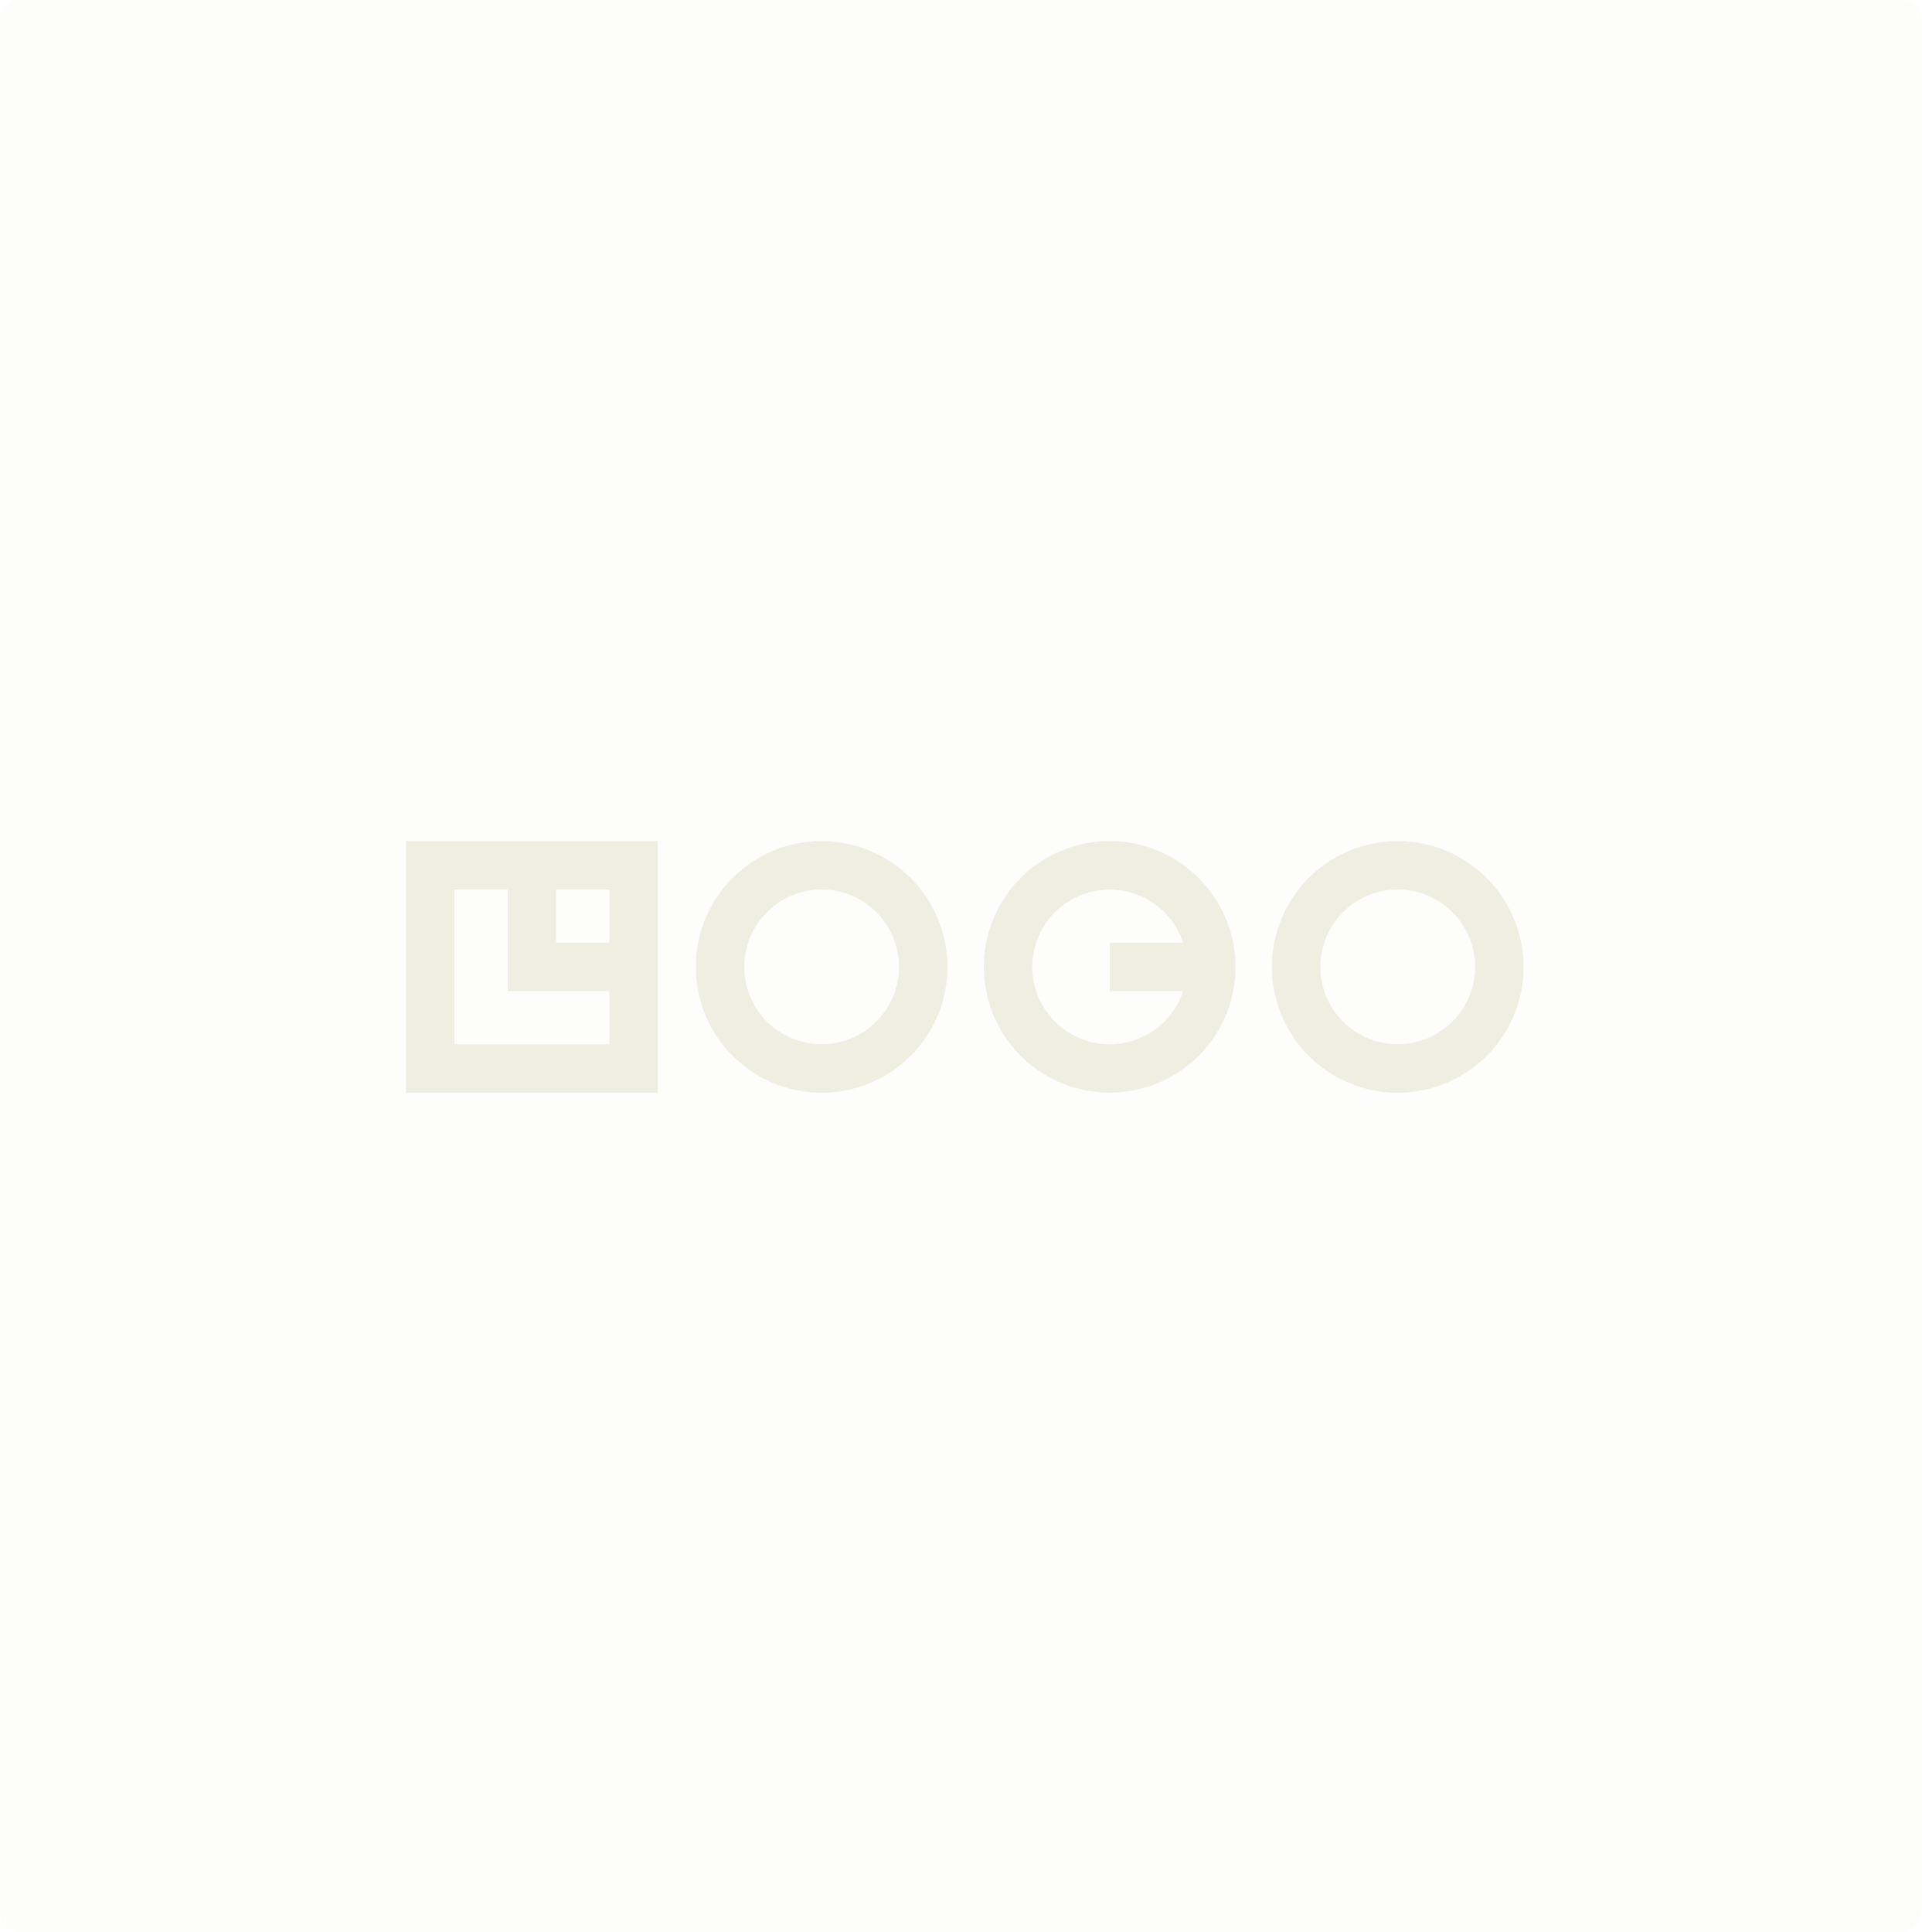
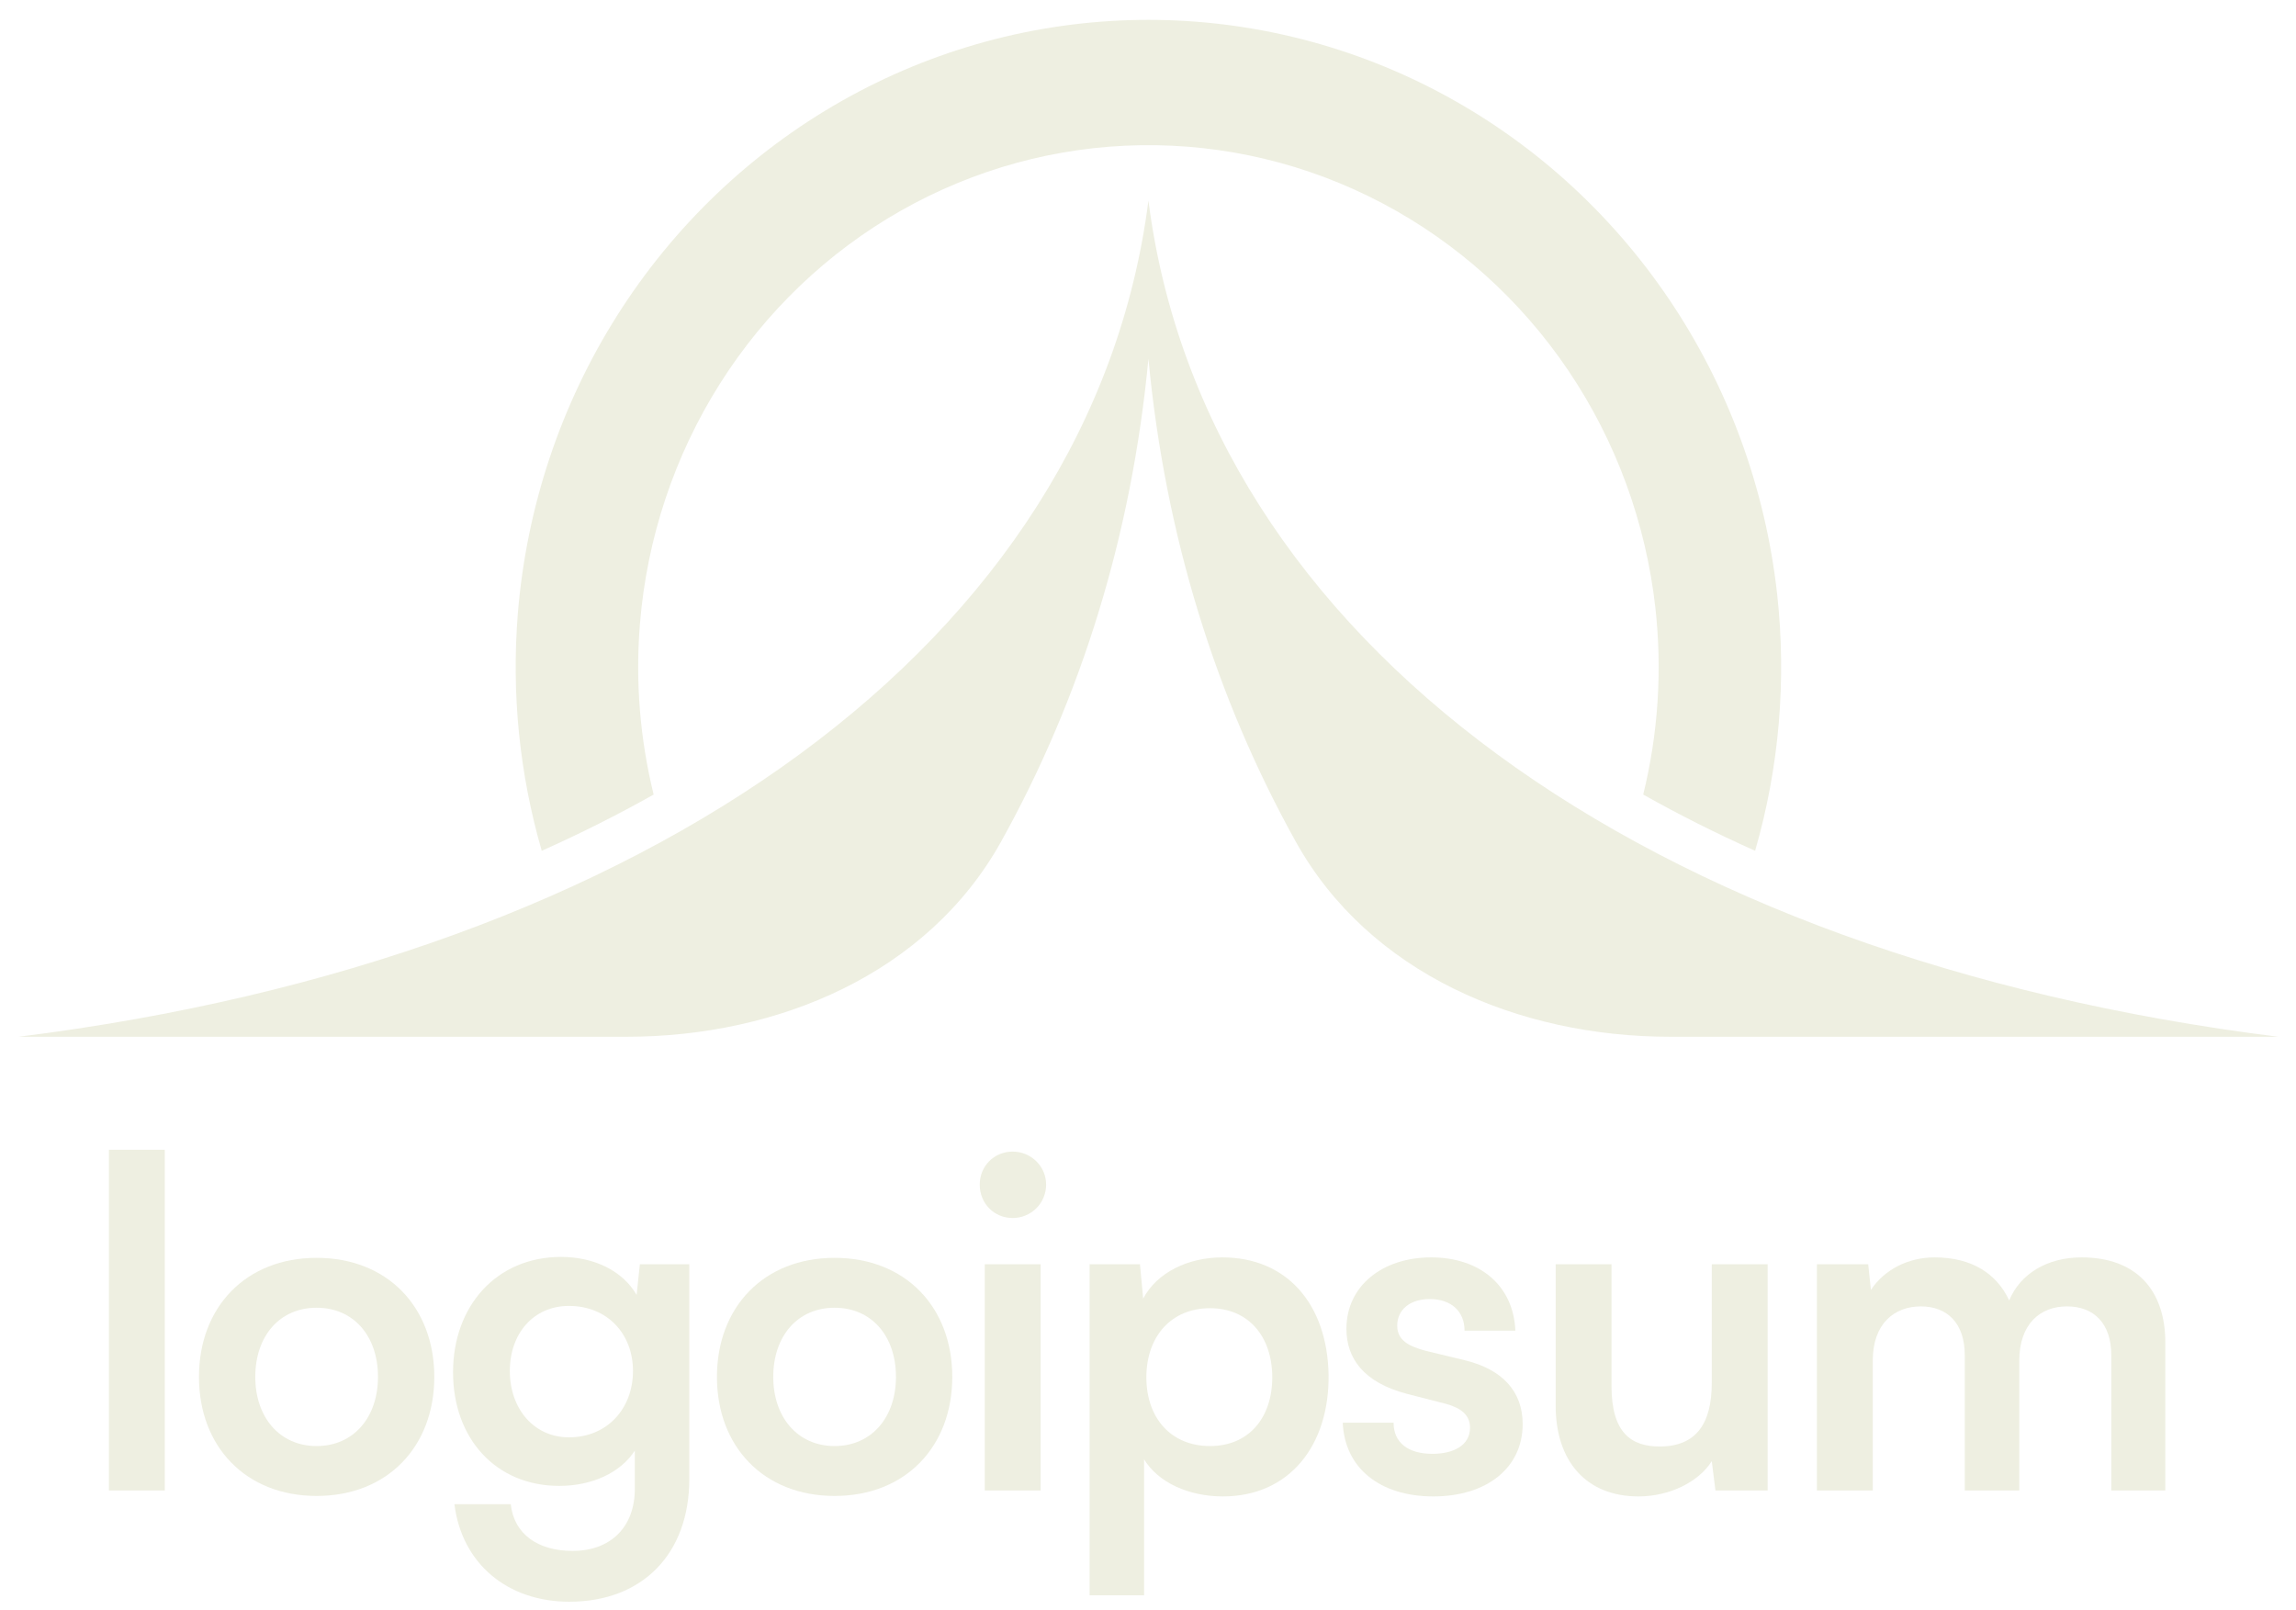
- <svg xmlns="http://www.w3.org/2000/svg" width="187" height="188" viewBox="0 0 187 188" fill="none">
-   <rect width="187" height="188" rx="2" fill="#EEEFE1" fill-opacity="0.1" />
-   <path d="M39.516 106.33H64.004V81.842H39.516V106.33ZM59.29 91.73H54.116V86.556H59.29V91.73ZM44.228 86.556H49.405V96.442H59.29V101.617H44.228V86.556ZM79.95 81.842C77.528 81.842 75.161 82.56 73.147 83.906C71.134 85.251 69.564 87.163 68.638 89.401C67.711 91.638 67.469 94.1 67.941 96.475C68.413 98.85 69.579 101.032 71.292 102.744C73.004 104.456 75.186 105.622 77.561 106.095C79.936 106.567 82.398 106.325 84.635 105.398C86.873 104.471 88.785 102.902 90.13 100.889C91.475 98.875 92.194 96.508 92.194 94.086C92.19 90.84 90.898 87.728 88.603 85.433C86.308 83.137 83.196 81.846 79.95 81.842ZM79.95 101.617C78.46 101.617 77.004 101.175 75.766 100.348C74.528 99.52 73.562 98.344 72.992 96.968C72.422 95.592 72.273 94.078 72.564 92.617C72.854 91.156 73.572 89.814 74.625 88.761C75.678 87.708 77.02 86.991 78.481 86.7C79.941 86.41 81.455 86.559 82.832 87.129C84.207 87.699 85.384 88.664 86.211 89.903C87.039 91.141 87.48 92.597 87.48 94.086C87.477 96.083 86.683 97.996 85.271 99.408C83.86 100.819 81.946 101.614 79.95 101.617ZM136.008 81.842C133.586 81.842 131.219 82.56 129.206 83.905C127.192 85.251 125.622 87.163 124.696 89.4C123.769 91.637 123.526 94.099 123.998 96.474C124.471 98.849 125.637 101.031 127.349 102.744C129.061 104.456 131.243 105.622 133.619 106.095C135.993 106.567 138.455 106.325 140.693 105.398C142.93 104.472 144.842 102.902 146.187 100.889C147.533 98.875 148.251 96.508 148.251 94.086C148.247 90.84 146.957 87.728 144.661 85.433C142.366 83.138 139.254 81.846 136.008 81.842ZM136.008 101.617C134.519 101.617 133.063 101.175 131.824 100.348C130.586 99.521 129.62 98.345 129.05 96.969C128.48 95.593 128.331 94.079 128.621 92.618C128.912 91.157 129.629 89.815 130.682 88.762C131.735 87.708 133.077 86.991 134.538 86.7C135.999 86.41 137.513 86.559 138.888 87.129C140.265 87.699 141.441 88.664 142.269 89.902C143.096 91.141 143.538 92.597 143.538 94.086C143.535 96.082 142.741 97.996 141.329 99.407C139.918 100.819 138.004 101.614 136.008 101.617ZM107.978 81.842C105.557 81.842 103.19 82.56 101.176 83.906C99.162 85.251 97.593 87.163 96.666 89.401C95.74 91.638 95.497 94.1 95.97 96.475C96.442 98.85 97.608 101.032 99.321 102.744C101.033 104.456 103.215 105.622 105.59 106.095C107.965 106.567 110.427 106.325 112.664 105.398C114.901 104.471 116.813 102.902 118.159 100.889C119.504 98.875 120.222 96.508 120.222 94.086C120.219 90.84 118.927 87.728 116.632 85.433C114.337 83.137 111.225 81.846 107.978 81.842ZM107.978 101.617C106.591 101.617 105.23 101.235 104.046 100.511C102.862 99.787 101.901 98.75 101.27 97.514C100.638 96.279 100.36 94.893 100.466 93.509C100.573 92.126 101.059 90.798 101.872 89.674C102.685 88.549 103.793 87.671 105.074 87.137C106.354 86.602 107.758 86.432 109.129 86.645C110.5 86.857 111.786 87.445 112.845 88.342C113.903 89.24 114.693 90.412 115.127 91.73H107.978V96.442H115.127C114.63 97.946 113.672 99.256 112.389 100.184C111.105 101.113 109.562 101.614 107.978 101.617Z" fill="#EEEFE1" />
+ <svg xmlns="http://www.w3.org/2000/svg" width="97" height="68" viewBox="0 0 97 68" fill="none">
+   <path d="M6.962 62.967V48.574H4.602V62.967H6.962Z" fill="#EEEFE1" />
+   <path d="M8.406 58.169C8.406 61.109 10.379 63.198 13.377 63.198C16.375 63.198 18.348 61.109 18.348 58.169C18.348 55.228 16.375 53.139 13.377 53.139C10.379 53.139 8.406 55.228 8.406 58.169ZM10.785 58.169C10.785 56.447 11.81 55.247 13.377 55.247C14.944 55.247 15.969 56.447 15.969 58.169C15.969 59.871 14.944 61.09 13.377 61.09C11.81 61.09 10.785 59.871 10.785 58.169Z" fill="#EEEFE1" />
+   <path d="M19.14 57.975C19.14 60.761 20.939 62.773 23.628 62.773C25.02 62.773 26.22 62.212 26.819 61.283V62.908C26.819 64.475 25.833 65.52 24.189 65.52C22.719 65.52 21.713 64.804 21.578 63.547H19.198C19.508 66.042 21.423 67.667 24.053 67.667C27.148 67.667 29.121 65.636 29.121 62.483V53.41H27.032L26.896 54.706C26.316 53.7 25.117 53.1 23.705 53.1C20.978 53.1 19.14 55.17 19.14 57.975ZM21.539 57.917C21.539 56.331 22.545 55.17 24.034 55.17C25.659 55.17 26.742 56.35 26.742 57.917C26.742 59.503 25.659 60.722 24.034 60.722C22.564 60.722 21.539 59.523 21.539 57.917Z" fill="#EEEFE1" />
+   <path d="M30.289 58.169C30.289 61.109 32.262 63.198 35.26 63.198C38.258 63.198 40.231 61.109 40.231 58.169C40.231 55.228 38.258 53.139 35.26 53.139C32.262 53.139 30.289 55.228 30.289 58.169ZM32.668 58.169C32.668 56.447 33.694 55.247 35.26 55.247C36.827 55.247 37.852 56.447 37.852 58.169C37.852 59.871 36.827 61.09 35.26 61.09C33.694 61.09 32.668 59.871 32.668 58.169Z" fill="#EEEFE1" />
+   <path d="M42.784 51.456C43.557 51.456 44.196 50.837 44.196 50.044C44.196 49.27 43.557 48.651 42.784 48.651C41.991 48.651 41.391 49.27 41.391 50.044C41.391 50.837 41.991 51.456 42.784 51.456ZM41.604 62.967H43.964V53.41H41.604V62.967Z" fill="#EEEFE1" />
+   <path d="M46.033 67.396H48.334V61.651C48.934 62.637 50.23 63.218 51.661 63.218C54.485 63.218 56.168 61.051 56.129 58.072C56.071 55.073 54.35 53.12 51.642 53.12C50.191 53.12 48.876 53.758 48.296 54.861L48.16 53.41H46.033V67.396ZM48.431 58.188C48.431 56.466 49.475 55.267 51.12 55.267C52.764 55.267 53.75 56.486 53.75 58.188C53.75 59.89 52.764 61.09 51.12 61.09C49.475 61.09 48.431 59.91 48.431 58.188Z" fill="#EEEFE1" />
+   <path d="M56.728 60.103C56.805 61.999 58.275 63.218 60.557 63.218C62.801 63.218 64.329 62.018 64.329 60.161C64.329 58.788 63.478 57.859 61.911 57.472L60.229 57.066C59.513 56.873 59.029 56.621 59.029 56.002C59.029 55.344 59.552 54.88 60.403 54.88C61.292 54.88 61.873 55.383 61.873 56.215H64.02C63.942 54.319 62.53 53.12 60.461 53.12C58.411 53.12 56.883 54.319 56.883 56.137C56.883 57.376 57.598 58.401 59.436 58.884L61.099 59.31C61.718 59.484 62.105 59.774 62.105 60.316C62.105 61.071 61.389 61.419 60.519 61.419C59.474 61.419 58.875 60.935 58.875 60.103H56.728Z" fill="#EEEFE1" />
+   <path d="M69.224 63.218C70.519 63.218 71.757 62.618 72.318 61.728L72.473 62.966H74.678V53.41H72.318V58.42C72.318 60.142 71.66 61.109 70.113 61.109C68.914 61.109 68.082 60.529 68.082 58.556V53.41H65.723V59.388C65.723 61.67 66.96 63.218 69.224 63.218Z" fill="#EEEFE1" />
+   <path d="M79.12 62.966V57.472C79.12 55.925 80.028 55.19 81.15 55.19C82.272 55.19 83.007 55.905 83.007 57.259V62.966H85.309V57.492C85.309 55.925 86.198 55.19 87.32 55.19C88.462 55.19 89.197 55.905 89.197 57.259V62.966H91.479V56.718C91.479 54.512 90.26 53.12 87.939 53.12C86.489 53.12 85.347 53.816 84.883 54.938C84.361 53.816 83.317 53.12 81.731 53.12C80.609 53.12 79.603 53.642 79.042 54.493L78.926 53.41H76.76V62.966H79.12Z" fill="#EEEFE1" />
+   <path d="M42.3 35.544C39.191 41.138 32.862 43.8 26.462 43.8H0.783C27.515 40.459 46.131 27.093 48.518 8.476C50.905 27.093 69.521 40.459 96.252 43.8H70.574C64.174 43.8 57.844 41.138 54.736 35.544C51.371 29.489 49.227 22.638 48.518 15.159C47.808 22.638 45.665 29.489 42.3 35.544Z" fill="#EEEFE1" />
+   <path d="M27.615 33.567C26.116 34.411 24.538 35.204 22.887 35.943C21.948 32.702 21.603 29.302 21.878 25.915C22.243 21.434 23.682 17.114 26.068 13.338C28.454 9.562 31.715 6.446 35.559 4.266C39.404 2.087 43.715 0.91 48.111 0.842C52.507 0.774 56.851 1.815 60.759 3.874C64.667 5.933 68.018 8.946 70.516 12.646C73.013 16.346 74.58 20.619 75.078 25.086C75.484 28.74 75.165 32.432 74.149 35.943C72.498 35.204 70.92 34.411 69.421 33.567C70.053 31 70.23 28.331 69.936 25.685C69.534 22.083 68.271 18.637 66.257 15.653C64.243 12.67 61.54 10.24 58.389 8.58C55.237 6.919 51.734 6.08 48.19 6.135C44.645 6.19 41.169 7.138 38.068 8.896C34.968 10.654 32.339 13.166 30.414 16.211C28.49 19.256 27.33 22.74 27.036 26.353C26.838 28.782 27.037 31.219 27.615 33.567Z" fill="#EEEFE1" />
</svg>
